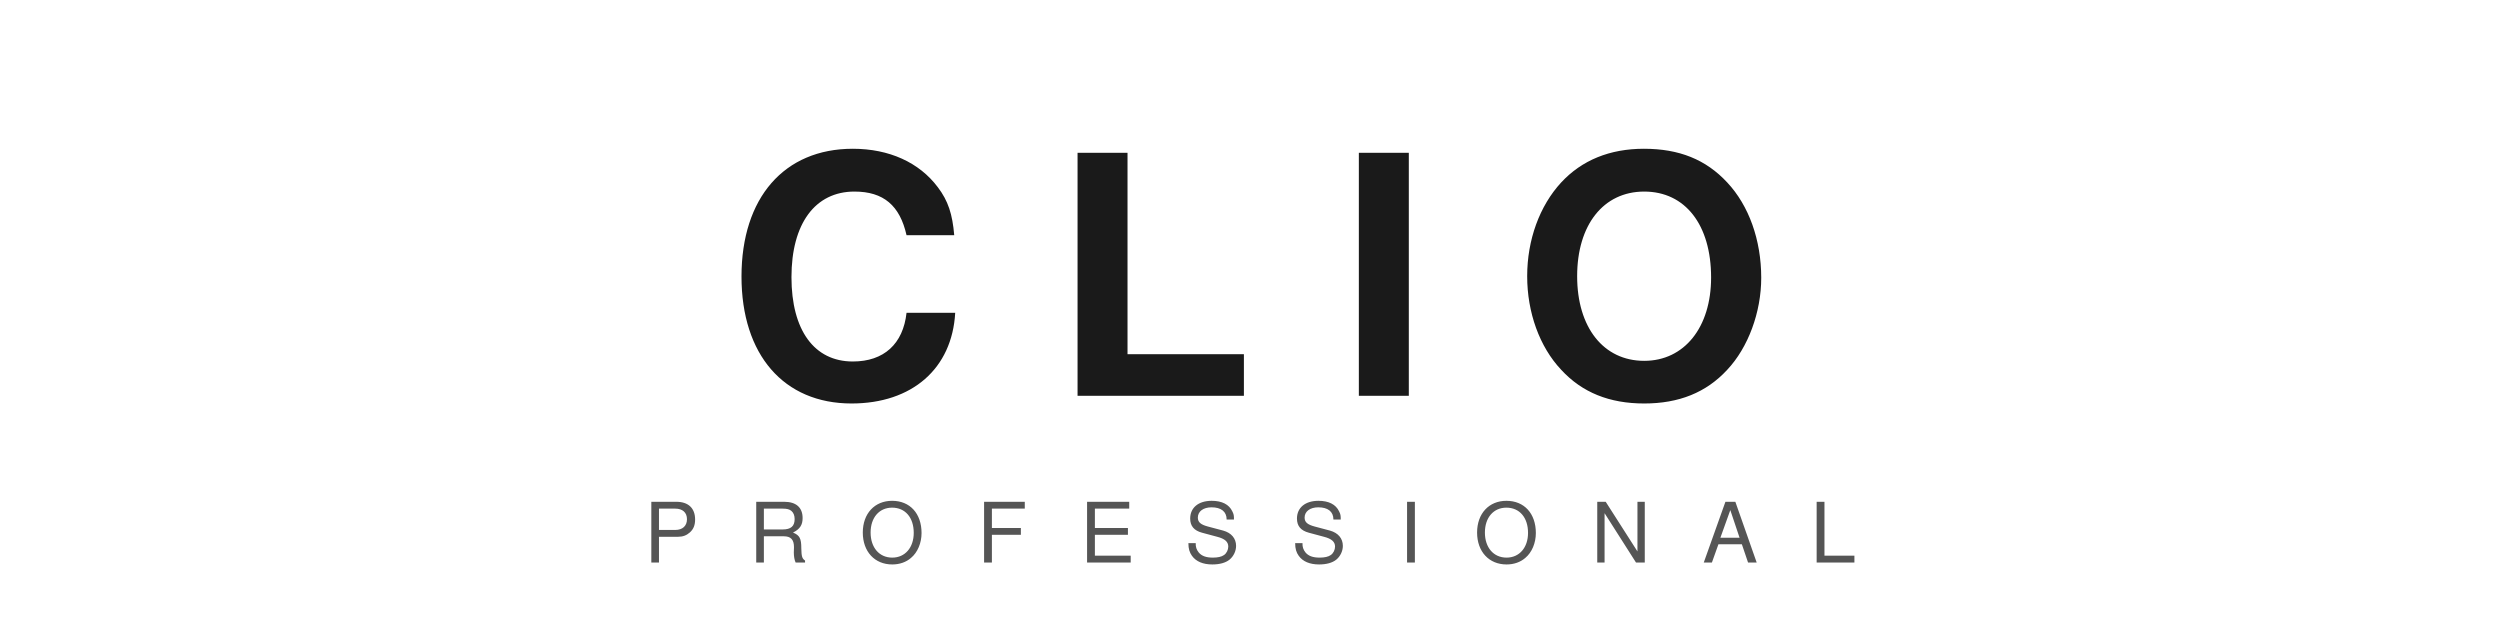
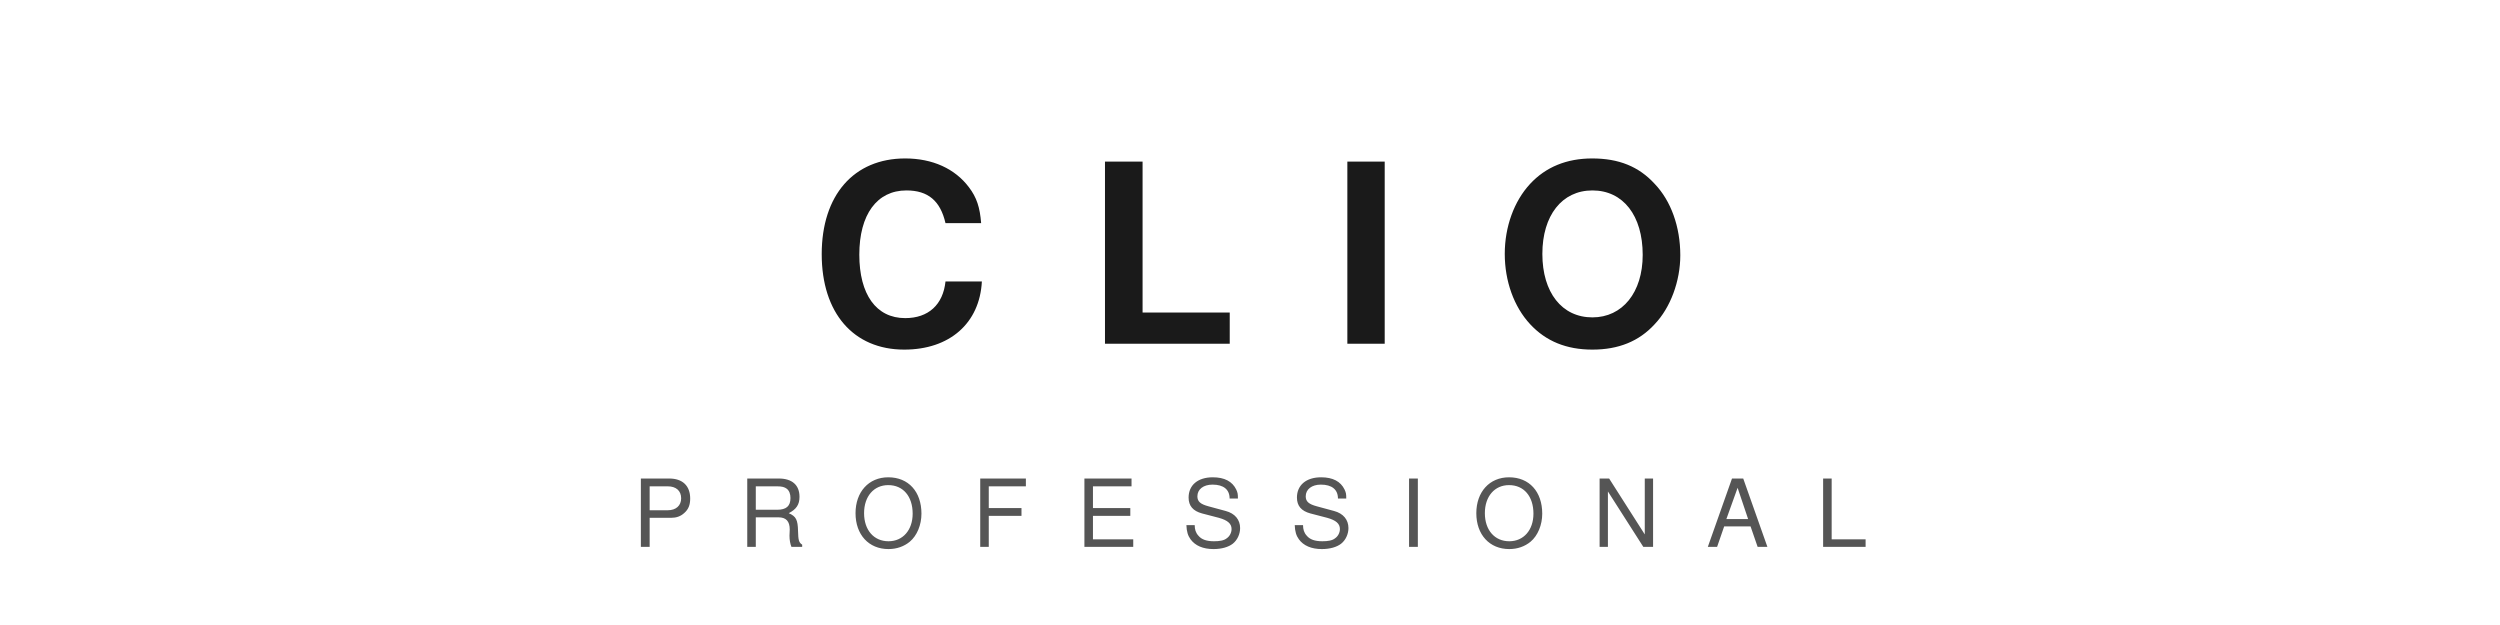
- <svg xmlns="http://www.w3.org/2000/svg" viewBox="0 0 240 60" width="240" height="60">
-   <text x="120" y="38" font-family="'Helvetica Neue', Helvetica, Arial, sans-serif" font-size="32" font-weight="700" fill="#1a1a1a" text-anchor="middle" letter-spacing="8">CLIO</text>
-   <text x="120" y="54" font-family="'Helvetica Neue', Helvetica, Arial, sans-serif" font-size="8" font-weight="400" fill="#555" text-anchor="middle" letter-spacing="5">PROFESSIONAL</text>
+ <svg xmlns="http://www.w3.org/2000/svg" viewBox="0 0 160 40">
+   <text x="80" y="22" font-family="'Helvetica Neue',Helvetica,Arial,sans-serif" font-size="16" font-weight="700" fill="#1a1a1a" text-anchor="middle" letter-spacing="6">CLIO</text>
+   <text x="80" y="35" font-family="'Helvetica Neue',Helvetica,Arial,sans-serif" font-size="6" font-weight="400" fill="#555" text-anchor="middle" letter-spacing="3">PROFESSIONAL</text>
</svg>
